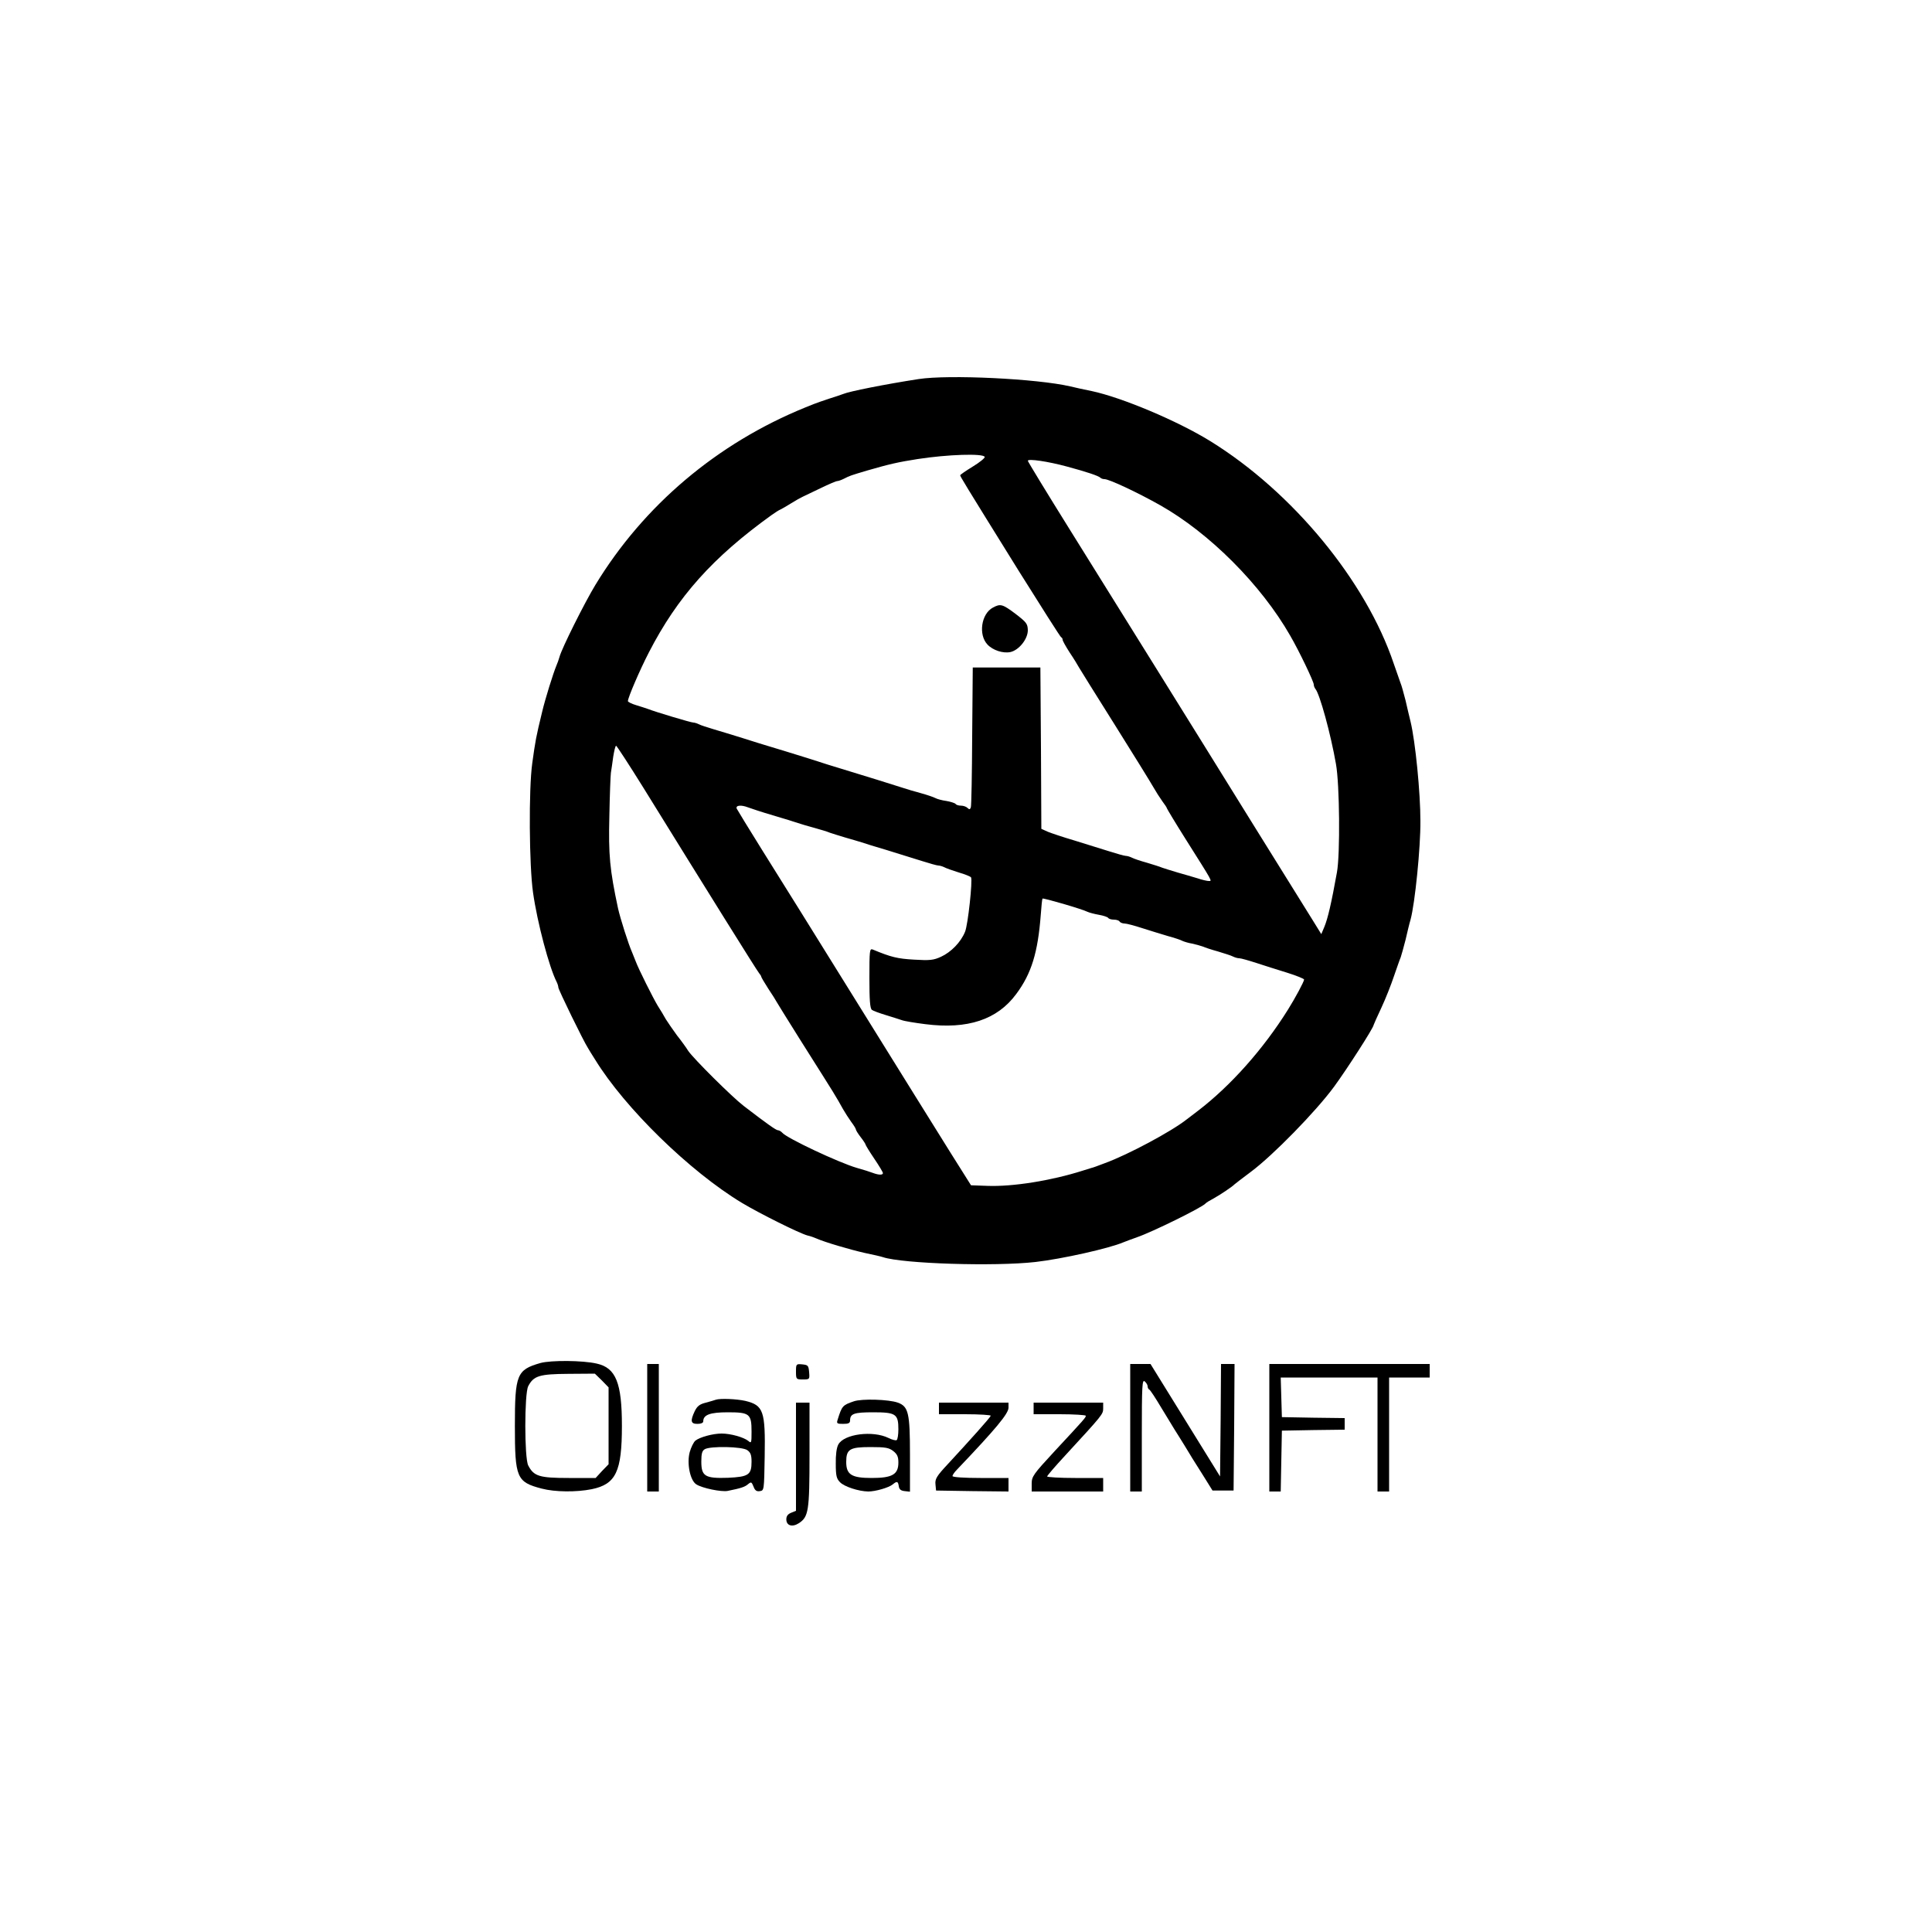
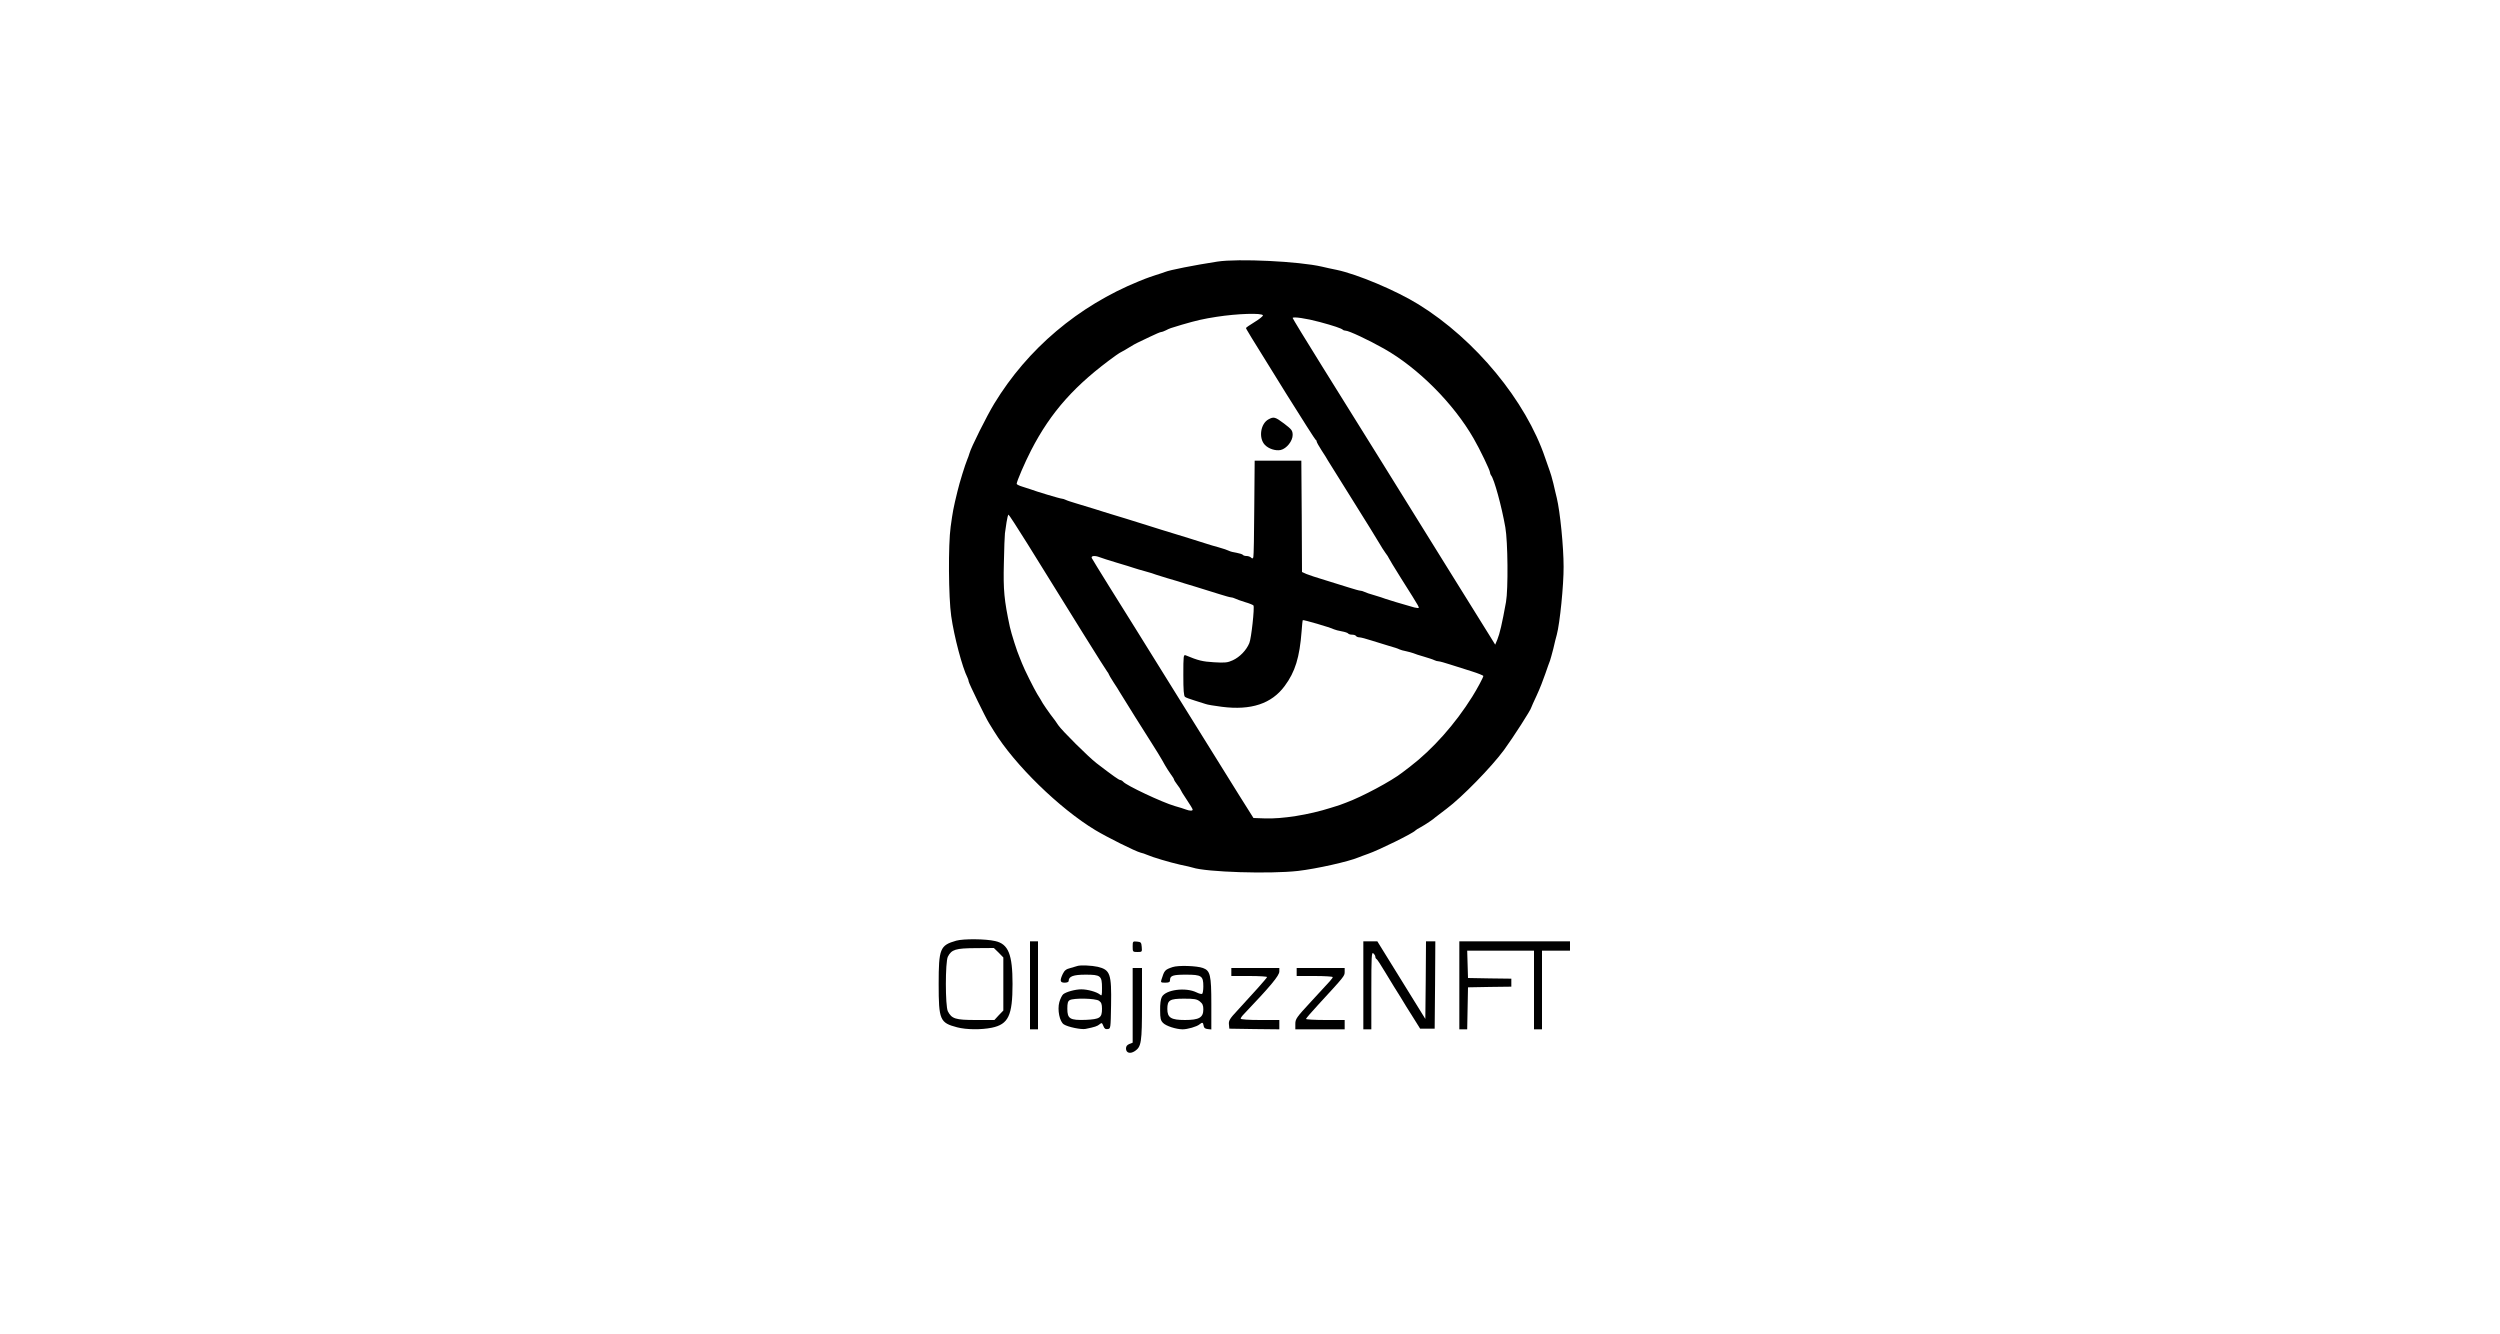
- <svg xmlns="http://www.w3.org/2000/svg" version="1.0" width="1000pt" height="1000pt" viewBox="0 0 1000 1000" preserveAspectRatio="xMidYMid meet">
+ <svg xmlns="http://www.w3.org/2000/svg" version="1.0" width="300" height="160" viewBox="0 0 1000 1000" preserveAspectRatio="xMidYMid meet">
  <g transform="translate(0,1000) scale(0.1,-0.1)" fill="#000000" stroke="none">
    <path d="M4755 8038 c-175 -27 -360 -64 -390 -77 -11 -4 -45 -16 -75 -25 -30 -10 -65 -22 -77 -27 -13 -5 -33 -13 -45 -18 -457 -186 -836 -507 -1086 -918 -56 -92 -175 -330 -186 -373 -4 -14 -11 -34 -16 -45 -17 -41 -58 -172 -74 -240 -32 -131 -35 -150 -51 -265 -19 -135 -16 -531 4 -670 22 -156 84 -388 122 -462 5 -10 9 -23 9 -29 0 -11 130 -278 153 -313 6 -11 23 -38 37 -60 154 -251 490 -579 760 -742 90 -54 298 -158 340 -169 14 -3 34 -10 45 -15 45 -20 175 -58 250 -75 44 -9 87 -19 95 -22 102 -34 578 -49 790 -25 138 16 380 70 455 102 11 5 43 16 70 26 79 27 339 155 355 175 3 4 21 15 40 25 35 19 100 63 110 74 3 3 41 32 85 65 114 85 335 311 430 440 68 93 205 306 205 320 0 2 18 42 40 89 22 47 51 121 65 163 15 43 30 87 35 98 4 11 15 52 25 90 9 39 20 86 26 105 23 85 52 374 51 510 0 148 -26 411 -51 515 -6 22 -17 72 -26 110 -10 39 -21 79 -26 90 -4 11 -20 56 -35 100 -144 428 -524 889 -950 1152 -170 105 -458 226 -614 259 -36 7 -85 18 -110 24 -172 40 -629 62 -785 38z m342 -403 c1 -6 -26 -28 -62 -50 -36 -22 -65 -42 -65 -45 0 -6 14 -30 303 -495 117 -187 215 -341 219 -343 5 -2 8 -8 8 -13 0 -6 17 -36 37 -67 21 -31 42 -66 48 -77 6 -11 90 -145 186 -298 96 -153 185 -297 198 -320 13 -23 34 -56 47 -74 13 -17 24 -34 24 -37 0 -2 43 -74 96 -158 145 -230 139 -218 120 -218 -8 0 -35 6 -58 14 -24 7 -70 21 -103 30 -33 10 -69 21 -80 25 -11 5 -47 16 -80 26 -33 9 -68 21 -77 26 -10 5 -24 9 -31 9 -7 0 -46 11 -87 24 -41 13 -122 38 -180 56 -58 17 -120 38 -137 45 l-33 15 -2 417 -3 418 -175 0 -175 0 -3 -355 c-1 -195 -4 -361 -7 -369 -4 -11 -8 -12 -17 -3 -7 7 -22 12 -34 12 -13 0 -25 4 -28 9 -3 4 -24 11 -46 15 -23 3 -49 10 -58 15 -9 5 -44 17 -77 26 -33 9 -71 20 -85 25 -24 8 -235 74 -345 107 -27 8 -75 23 -105 33 -30 10 -102 32 -160 50 -139 42 -152 46 -240 74 -41 13 -102 31 -135 41 -33 10 -68 21 -77 26 -10 5 -23 9 -29 9 -13 0 -199 56 -234 70 -11 4 -39 13 -62 20 -24 7 -43 17 -43 21 0 18 62 162 108 251 149 290 332 494 637 713 17 12 37 25 45 28 8 4 33 18 55 32 22 14 49 29 60 34 11 5 53 25 94 45 41 20 79 36 85 36 6 0 22 6 36 13 27 14 32 16 120 42 114 33 158 43 260 59 155 24 340 30 347 11z m426 -50 c104 -28 163 -48 173 -58 4 -4 13 -7 21 -7 24 0 171 -69 288 -135 255 -144 522 -411 673 -675 46 -79 122 -238 122 -253 0 -7 4 -17 8 -22 23 -26 80 -235 107 -390 19 -106 22 -466 5 -560 -29 -161 -47 -238 -65 -282 l-16 -38 -42 68 c-23 37 -163 262 -311 500 -147 238 -372 599 -498 802 -127 204 -329 528 -449 721 -121 194 -219 355 -219 359 0 12 104 -3 203 -30z m-2193 -1662 c321 -519 589 -949 599 -960 6 -7 11 -15 11 -18 0 -3 17 -32 37 -63 21 -31 40 -62 43 -68 3 -6 56 -91 118 -190 62 -98 119 -188 125 -198 7 -11 28 -45 47 -75 19 -31 43 -72 53 -91 11 -19 30 -49 43 -67 13 -17 24 -35 24 -39 0 -4 11 -22 25 -40 14 -18 25 -35 25 -38 0 -3 20 -36 45 -73 25 -37 45 -70 45 -75 0 -11 -23 -10 -52 1 -13 5 -50 17 -83 26 -93 27 -363 154 -386 182 -6 7 -17 13 -23 13 -10 1 -52 30 -177 126 -61 47 -260 245 -287 285 -9 15 -35 51 -58 80 -22 30 -48 68 -58 84 -9 17 -28 48 -42 70 -23 38 -98 187 -114 230 -4 11 -12 31 -18 45 -19 42 -62 178 -73 228 -43 201 -50 277 -45 477 2 110 6 211 8 225 2 14 8 51 12 83 5 31 11 57 15 57 3 0 67 -98 141 -217z m542 -102 c13 -5 70 -24 128 -41 58 -17 116 -35 130 -40 14 -5 52 -16 85 -25 33 -9 69 -20 80 -25 11 -4 47 -15 80 -25 33 -9 71 -21 85 -25 14 -5 72 -23 130 -40 58 -18 139 -43 180 -56 41 -13 80 -24 87 -24 7 0 21 -4 31 -9 9 -5 43 -17 75 -27 32 -9 60 -21 63 -25 9 -15 -16 -247 -31 -282 -22 -54 -72 -105 -124 -129 -39 -18 -58 -20 -141 -15 -86 5 -118 13 -212 52 -17 7 -18 -4 -18 -148 0 -112 3 -157 13 -164 6 -5 39 -17 72 -27 33 -10 70 -22 82 -26 12 -5 67 -14 122 -21 219 -28 373 23 471 156 79 106 112 215 127 410 3 44 7 82 9 84 4 4 205 -54 234 -69 9 -4 35 -11 58 -15 23 -4 44 -11 48 -16 3 -5 16 -9 29 -9 13 0 27 -4 30 -10 3 -5 15 -10 25 -10 11 0 52 -11 92 -24 40 -13 100 -31 133 -41 33 -9 67 -20 75 -25 9 -4 31 -11 50 -14 19 -4 44 -11 55 -15 11 -5 47 -17 80 -26 33 -10 68 -21 77 -26 10 -5 24 -9 33 -9 8 0 47 -11 87 -24 40 -13 112 -36 161 -51 48 -15 87 -31 87 -35 0 -10 -46 -96 -83 -155 -128 -205 -297 -395 -467 -525 -18 -14 -44 -34 -59 -45 -79 -62 -301 -181 -421 -225 -36 -14 -67 -25 -70 -25 -3 -1 -23 -7 -45 -14 -163 -52 -363 -84 -495 -79 l-84 3 -107 170 c-59 94 -274 440 -479 770 -205 330 -428 689 -497 798 -68 109 -126 204 -130 212 -6 17 23 20 59 6z" />
    <path d="M5139 6855 c-60 -32 -76 -140 -28 -191 28 -30 81 -47 119 -39 44 10 90 67 90 113 -1 34 -7 41 -64 85 -68 51 -78 53 -117 32z" />
    <path d="M2797 2945 c-122 -35 -132 -59 -132 -325 0 -270 9 -291 139 -325 69 -18 179 -19 259 -3 125 26 156 91 156 328 0 222 -31 300 -130 322 -72 17 -238 18 -292 3z m318 -90 l35 -36 0 -199 0 -199 -34 -35 -33 -36 -139 0 c-153 0 -181 9 -210 65 -20 39 -20 371 0 410 28 54 58 63 208 64 l137 1 36 -35z" />
    <path d="M3350 2610 l0 -330 30 0 30 0 0 330 0 330 -30 0 -30 0 0 -330z" />
    <path d="M4120 2901 c0 -40 1 -41 36 -41 35 0 35 1 32 38 -3 34 -6 37 -35 40 -32 3 -33 2 -33 -37z" />
    <path d="M5850 2610 l0 -330 30 0 30 0 0 291 c0 258 2 290 15 279 8 -7 15 -18 15 -25 0 -8 4 -15 8 -17 5 -1 34 -46 65 -98 32 -52 62 -102 67 -110 5 -8 28 -44 50 -80 21 -36 63 -103 93 -150 l53 -85 54 0 55 0 3 328 2 327 -35 0 -35 0 -2 -291 -3 -291 -180 291 -180 291 -52 0 -53 0 0 -330z" />
    <path d="M6570 2610 l0 -330 30 0 29 0 3 158 3 157 163 3 162 2 0 30 0 30 -162 2 -163 3 -3 103 -3 102 251 0 250 0 0 -295 0 -295 30 0 30 0 0 295 0 295 105 0 105 0 0 35 0 35 -415 0 -415 0 0 -330z" />
    <path d="M3705 2755 c-5 -2 -29 -9 -51 -15 -33 -8 -45 -18 -58 -44 -24 -51 -21 -66 14 -66 18 0 30 5 30 13 0 34 35 47 127 47 113 0 123 -8 123 -100 0 -59 -1 -62 -17 -48 -24 19 -91 38 -138 38 -46 0 -114 -19 -136 -37 -9 -8 -22 -34 -29 -59 -16 -58 2 -147 34 -167 31 -20 130 -40 162 -34 70 14 90 21 106 35 16 13 18 12 28 -12 7 -20 16 -27 33 -24 22 3 22 5 25 178 4 237 -6 266 -100 289 -44 10 -131 14 -153 6z m163 -261 c17 -12 22 -25 22 -60 0 -68 -16 -78 -122 -83 -119 -4 -138 8 -138 84 0 41 4 56 18 64 29 17 194 14 220 -5z" />
    <path d="M4420 2747 c-59 -20 -62 -24 -84 -94 -7 -21 -4 -23 28 -23 28 0 36 4 36 18 0 35 21 42 120 42 117 0 130 -9 130 -88 0 -28 -4 -53 -9 -56 -5 -3 -24 2 -42 11 -81 40 -231 21 -260 -34 -9 -16 -14 -55 -13 -100 0 -62 4 -77 22 -95 22 -23 96 -47 146 -48 37 0 107 20 127 37 22 18 27 16 31 -9 2 -17 11 -24 31 -26 l27 -3 0 191 c0 217 -8 250 -63 270 -47 17 -186 21 -227 7z m204 -258 c20 -16 26 -29 26 -59 0 -62 -32 -80 -138 -80 -104 0 -132 17 -132 83 0 66 18 77 125 77 78 0 96 -3 119 -21z" />
    <path d="M4120 2460 l0 -280 -25 -10 c-17 -7 -25 -17 -25 -34 0 -33 31 -42 65 -20 50 33 55 63 55 355 l0 269 -35 0 -35 0 0 -280z" />
    <path d="M4860 2710 l0 -30 136 0 c75 0 134 -4 132 -8 -3 -10 -112 -131 -221 -249 -59 -63 -68 -78 -65 -106 l3 -32 188 -3 187 -2 0 35 0 35 -145 0 c-85 0 -145 4 -145 10 0 5 10 20 23 33 201 211 267 290 267 321 l0 26 -180 0 -180 0 0 -30z" />
    <path d="M5350 2710 l0 -30 135 0 c74 0 135 -4 135 -8 0 -9 -2 -12 -162 -184 -110 -119 -118 -130 -118 -168 l0 -40 185 0 185 0 0 35 0 35 -145 0 c-80 0 -145 4 -145 8 0 4 42 53 93 108 196 213 197 214 197 245 l0 29 -180 0 -180 0 0 -30z" />
  </g>
</svg>
